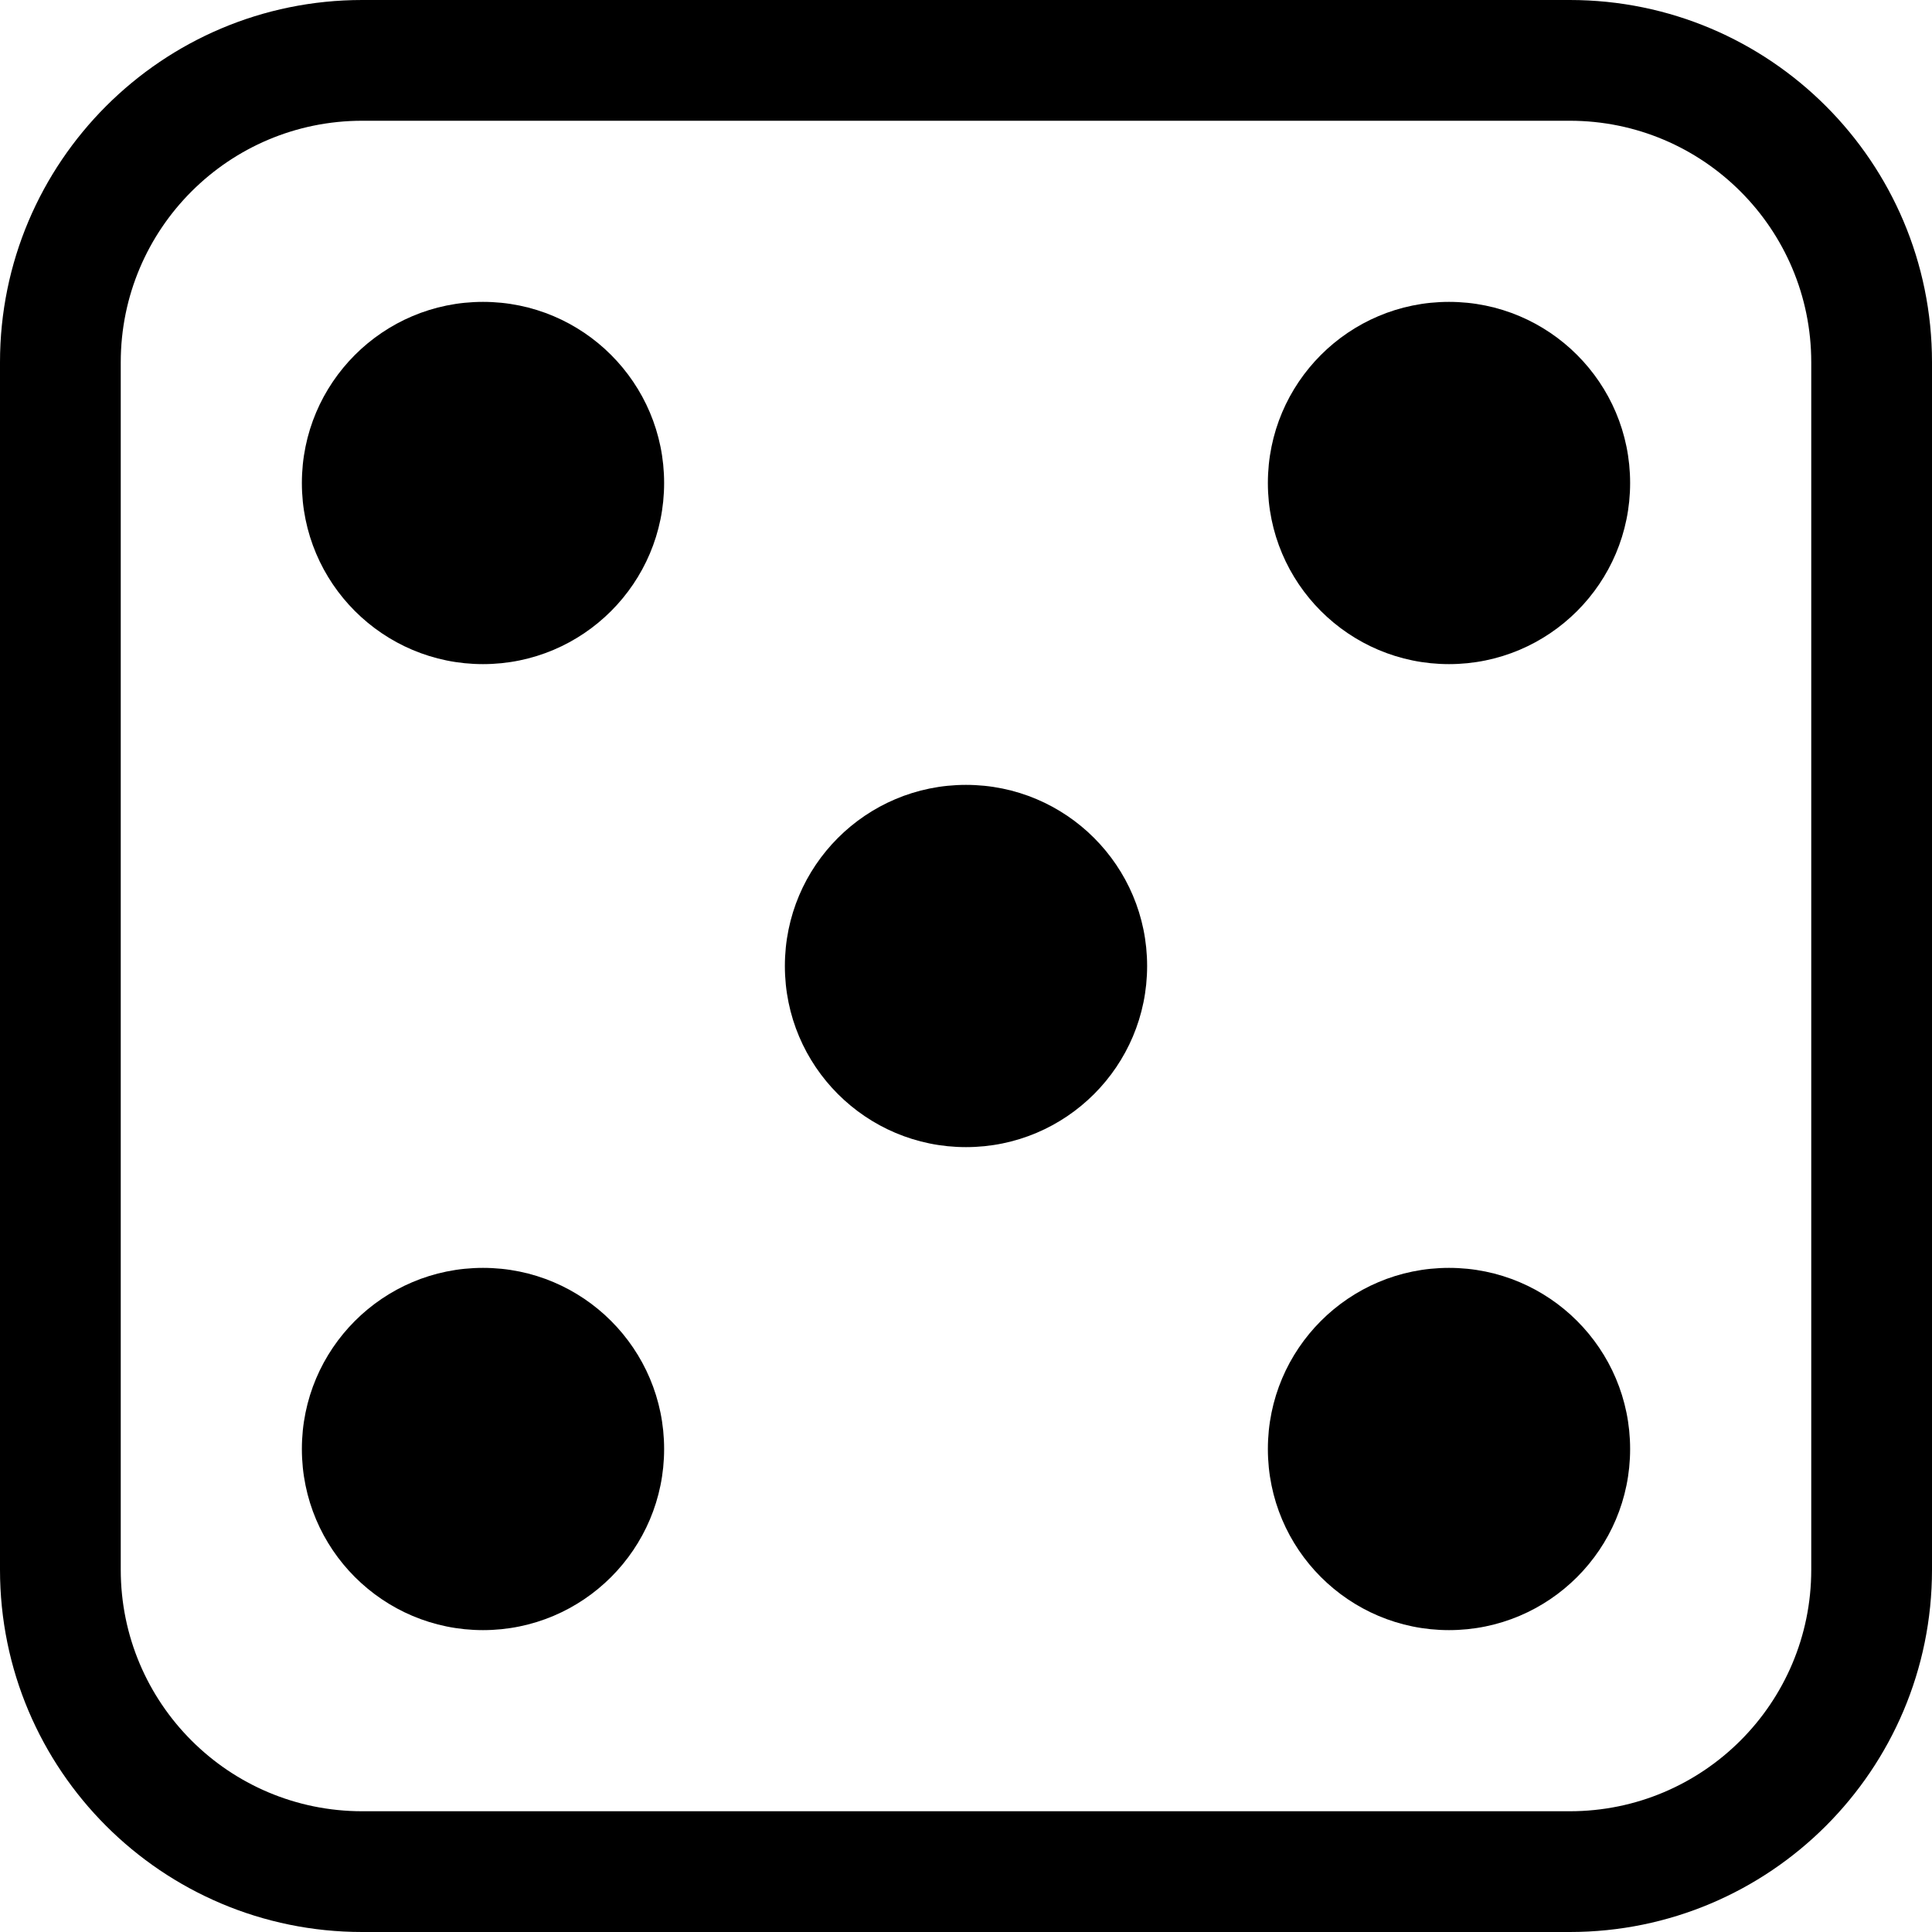
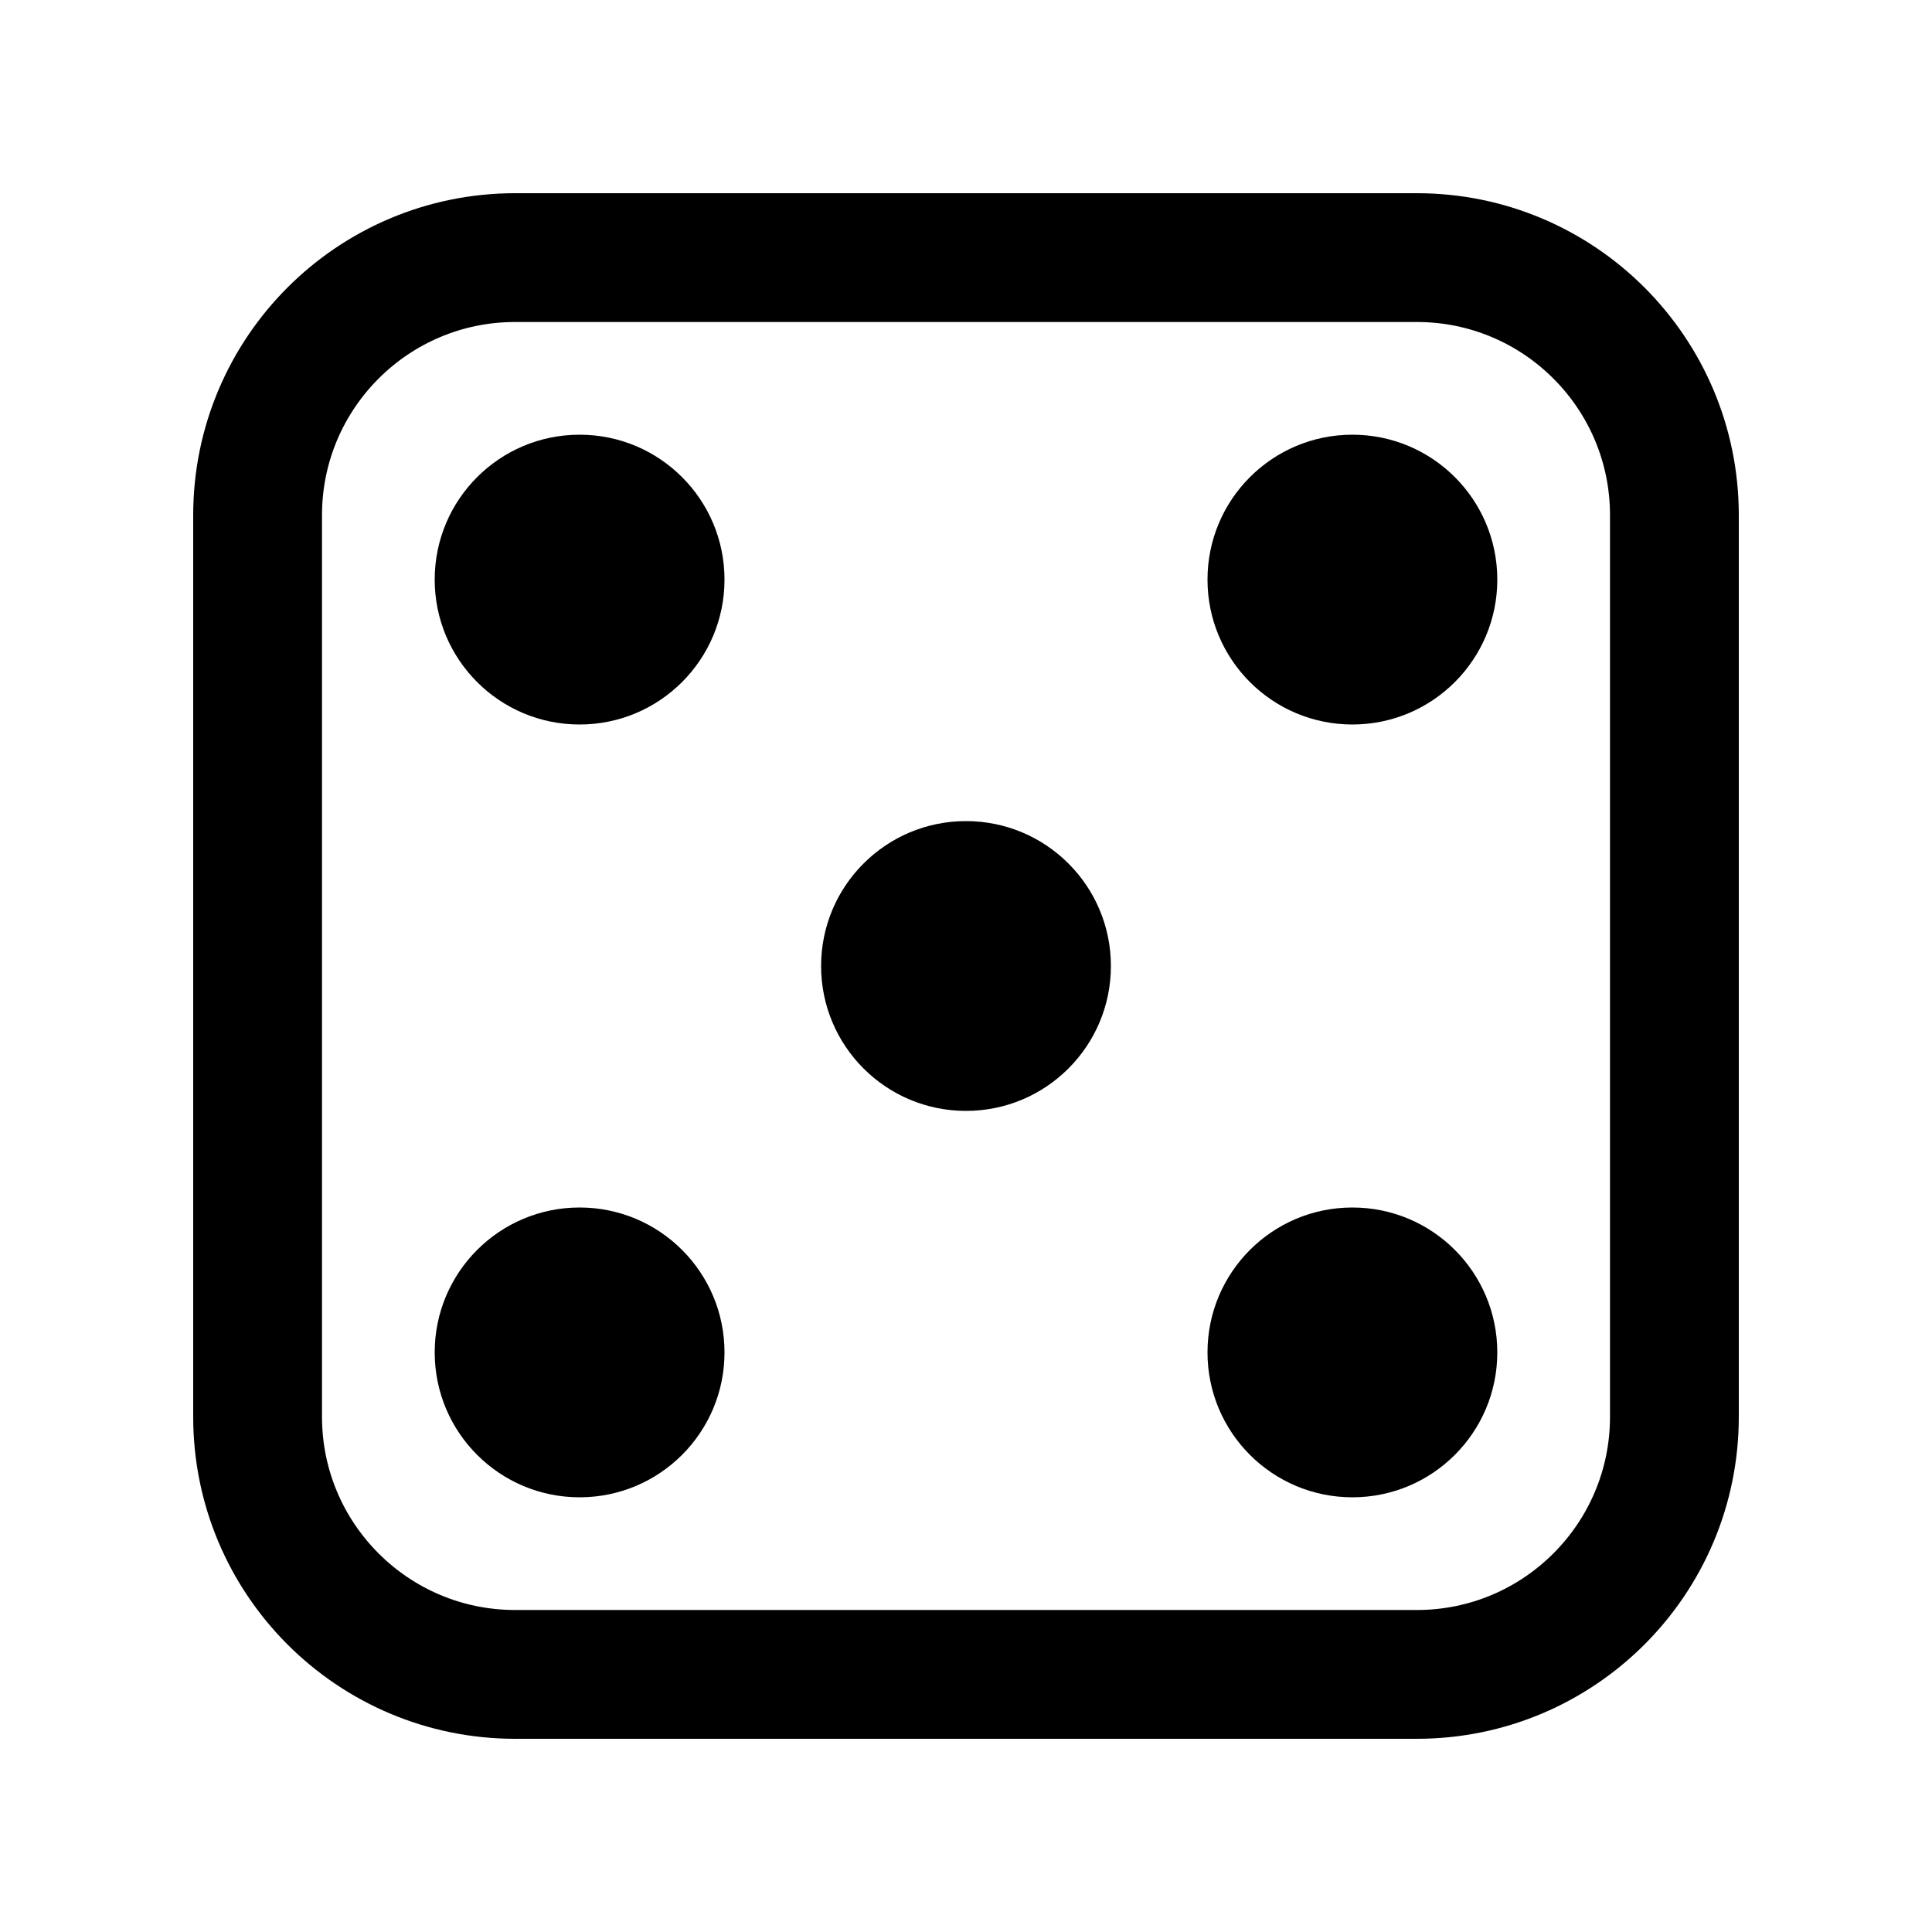
- <svg xmlns="http://www.w3.org/2000/svg" width="16" height="16" viewBox="0 0 16 16">
-   <g fill="currentColor">
-     <path d="M13 1a2 2 0 0 1 2 2v10a2 2 0 0 1-2 2H3a2 2 0 0 1-2-2V3a2 2 0 0 1 2-2zM3 0a3 3 0 0 0-3 3v10a3 3 0 0 0 3 3h10a3 3 0 0 0 3-3V3a3 3 0 0 0-3-3z" />
-     <path d="M5.5 4a1.5 1.5 0 1 1-3 0a1.5 1.5 0 0 1 3 0m8 0a1.5 1.5 0 1 1-3 0a1.5 1.5 0 0 1 3 0m0 8a1.5 1.5 0 1 1-3 0a1.5 1.5 0 0 1 3 0m-8 0a1.5 1.5 0 1 1-3 0a1.5 1.5 0 0 1 3 0m4-4a1.5 1.5 0 1 1-3 0a1.5 1.5 0 0 1 3 0" />
+ <svg xmlns="http://www.w3.org/2000/svg" width="30" height="30" fill="none">
+   <defs>
+     <clipPath id="a" class="frame-clip frame-clip-def">
+       <rect rx="0" ry="0" width="30" height="30" transform="matrix(1, 0, 0, 1, 0, 0)" />
+     </clipPath>
+   </defs>
+   <g class="frame-container-wrapper">
+     <g class="frame-container-blur">
+       <g clip-path="url(#a)" class="frame-container-shadows">
+         <g class="fills">
+           <rect width="30" height="30" class="frame-background" transform="matrix(1, 0, 0, 1, 0, 0)" style="fill: rgb(255, 255, 255); fill-opacity: 1;" ry="0" rx="0" />
+         </g>
+         <g class="frame-children">
+           <path d="M11.250,9.000C11.250,10.243,10.243,11.250,9.000,11.250C7.757,11.250,6.750,10.243,6.750,9.000C6.750,7.757,7.757,6.750,9.000,6.750C10.243,6.750,11.250,7.757,11.250,9.000ZM23.250,9.000C23.250,10.243,22.243,11.250,21.000,11.250C19.757,11.250,18.750,10.243,18.750,9.000C18.750,7.757,19.757,6.750,21.000,6.750C22.243,6.750,23.250,7.757,23.250,9.000ZM23.250,21.000C23.250,22.243,22.243,23.250,21.000,23.250C19.757,23.250,18.750,22.243,18.750,21.000C18.750,19.757,19.757,18.750,21.000,18.750C22.243,18.750,23.250,19.757,23.250,21.000ZM11.250,21.000C11.250,22.243,10.243,23.250,9.000,23.250C7.757,23.250,6.750,22.243,6.750,21.000C6.750,19.757,7.757,18.750,9.000,18.750C10.243,18.750,11.250,19.757,11.250,21.000ZM17.250,15.000C17.250,16.243,16.243,17.250,15.000,17.250C13.757,17.250,12.750,16.243,12.750,15.000C12.750,13.757,13.757,12.750,15.000,12.750C16.243,12.750,17.250,13.757,17.250,15.000Z" style="fill: rgb(0, 0, 0);" class="fills" />
+           <rect rx="4" ry="4" x="4" y="4" transform="matrix(1, 0, 0, 1, 0, 0)" width="22" height="22" class="fills" />
+           <g class="strokes">
+             <rect rx="4" ry="4" x="4" y="4" transform="matrix(1, 0, 0, 1, 0, 0)" width="22" height="22" style="fill: none; stroke-width: 2; stroke: rgb(0, 0, 0); stroke-opacity: 1;" class="stroke-shape" />
+           </g>
+         </g>
+       </g>
+     </g>
  </g>
</svg>
